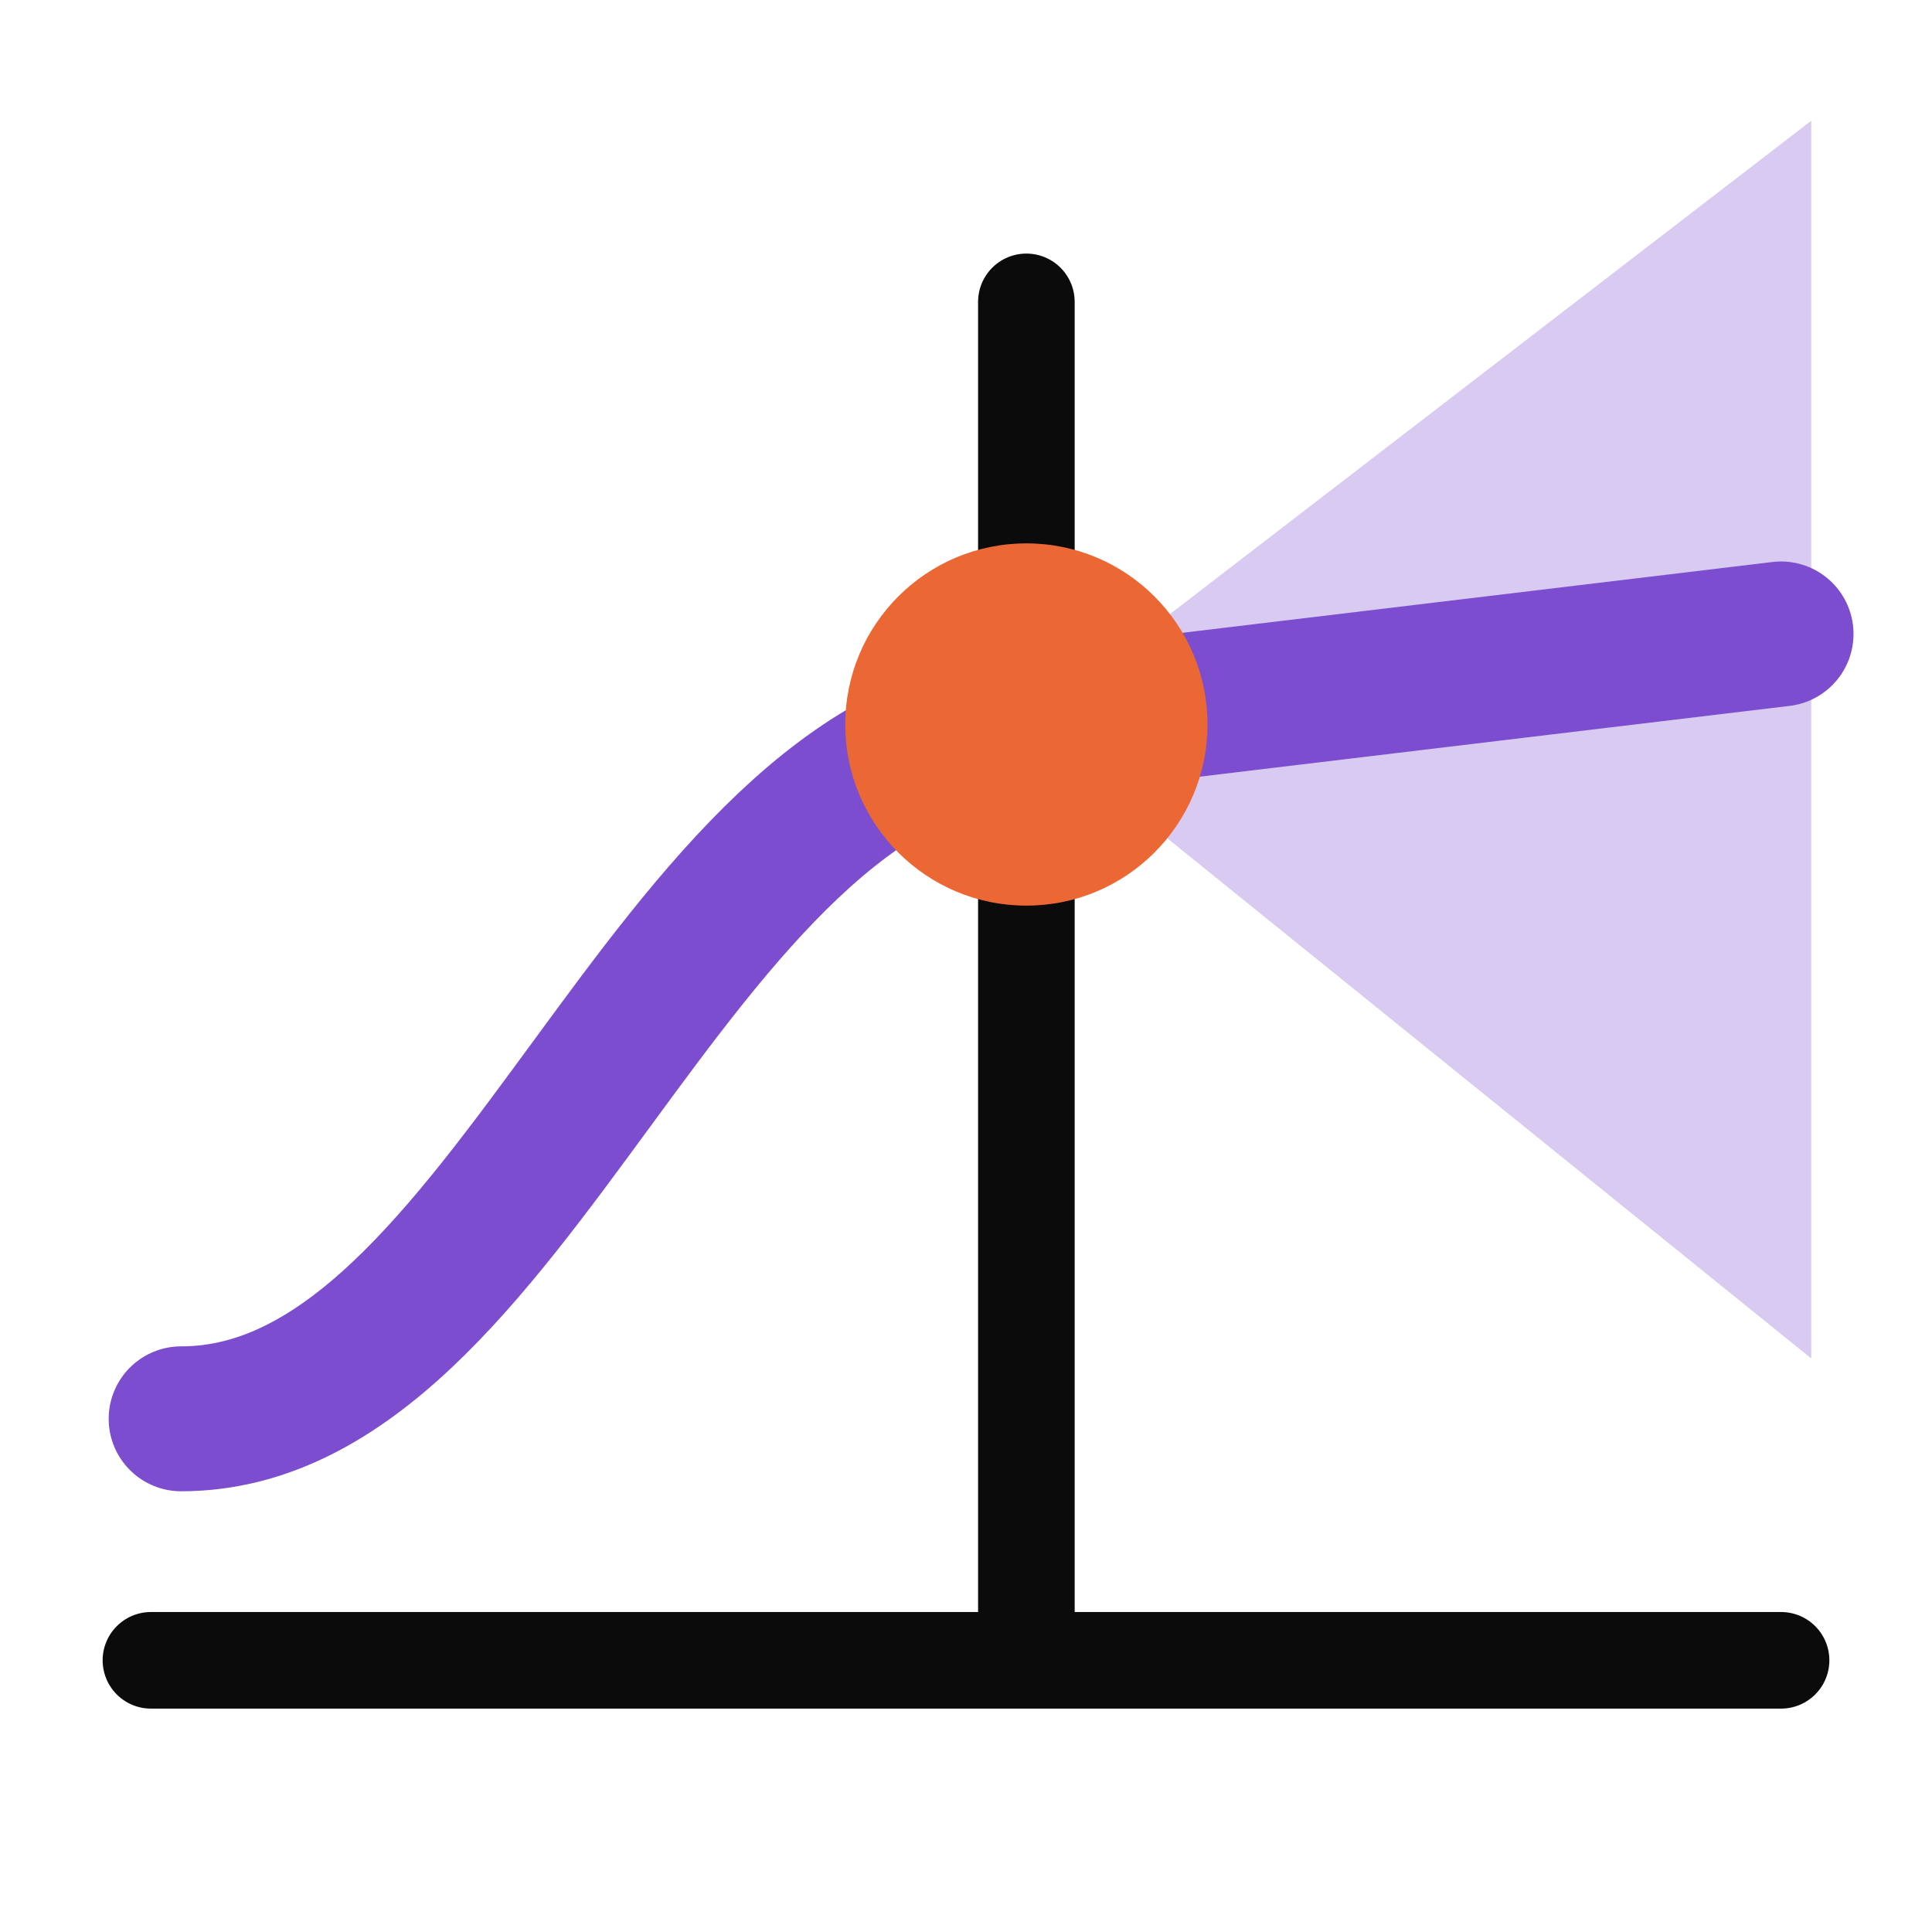
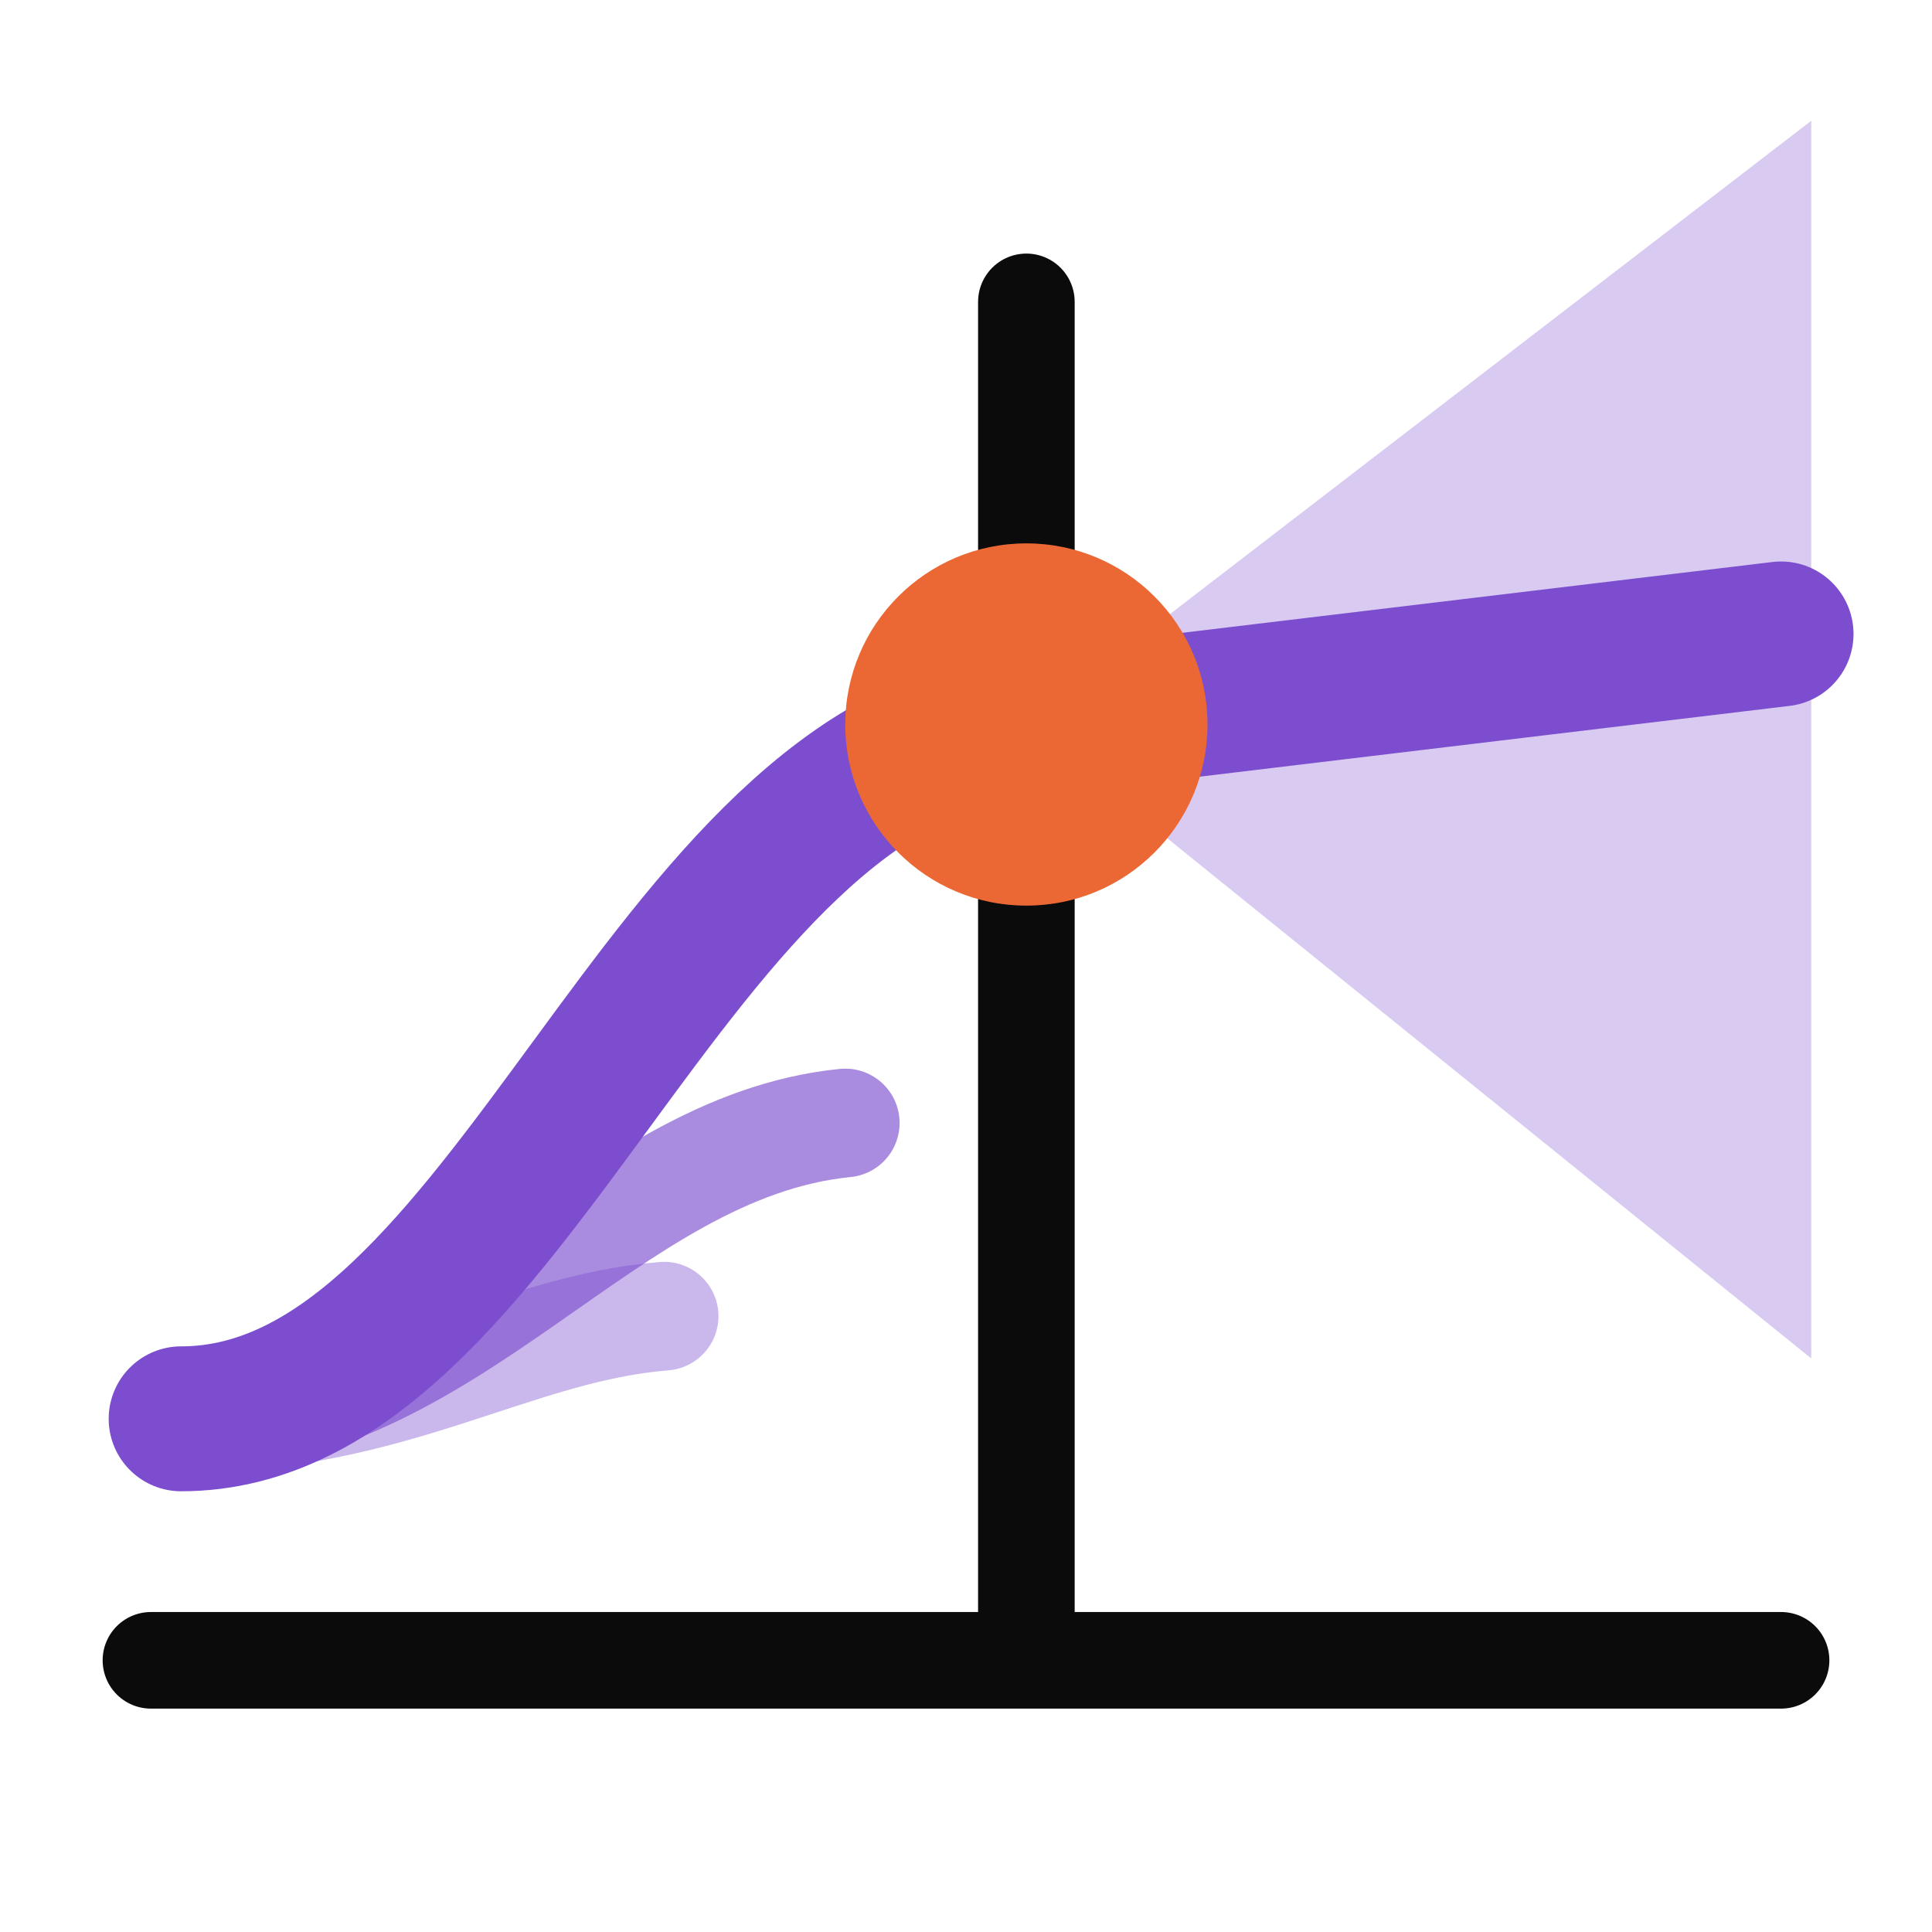
<svg xmlns="http://www.w3.org/2000/svg" viewBox="0 0 32 32" role="img">
  <style>
    .ink { stroke: #0b0b0b; }
    @media (prefers-color-scheme: dark) {
      .ink { stroke: #f0efec; }
    }
  </style>
  <path d="M17 12L30 2V22.5Z" fill="#7c4dce" fill-opacity="0.3" />
  <path d="M17 12L29.5 10.5" fill="none" stroke="#7c4dce" stroke-width="2.4" stroke-linecap="round" />
  <path class="ink" stroke="#0b0b0b" d="M2.5 27.5H29.5M17 5V27.5" fill="none" stroke-width="1.6" stroke-linecap="round" />
+   <path d="M3 23.5C6.5 23.5 8.5 22 11 21.8" fill="none" stroke="#7c4dce" stroke-opacity="0.4" stroke-width="1.8" stroke-linecap="round" />
+   <path d="M3 23.5C7.5 23.5 10 19 14 18.6" fill="none" stroke="#7c4dce" stroke-opacity="0.65" stroke-width="1.8" stroke-linecap="round" />
  <path d="M3 23.5C8.5 23.5 11 12.5 17 12" fill="none" stroke="#7c4dce" stroke-width="2.4" stroke-linecap="round" />
  <circle cx="17" cy="12" r="3" fill="#eb6834" />
</svg>
